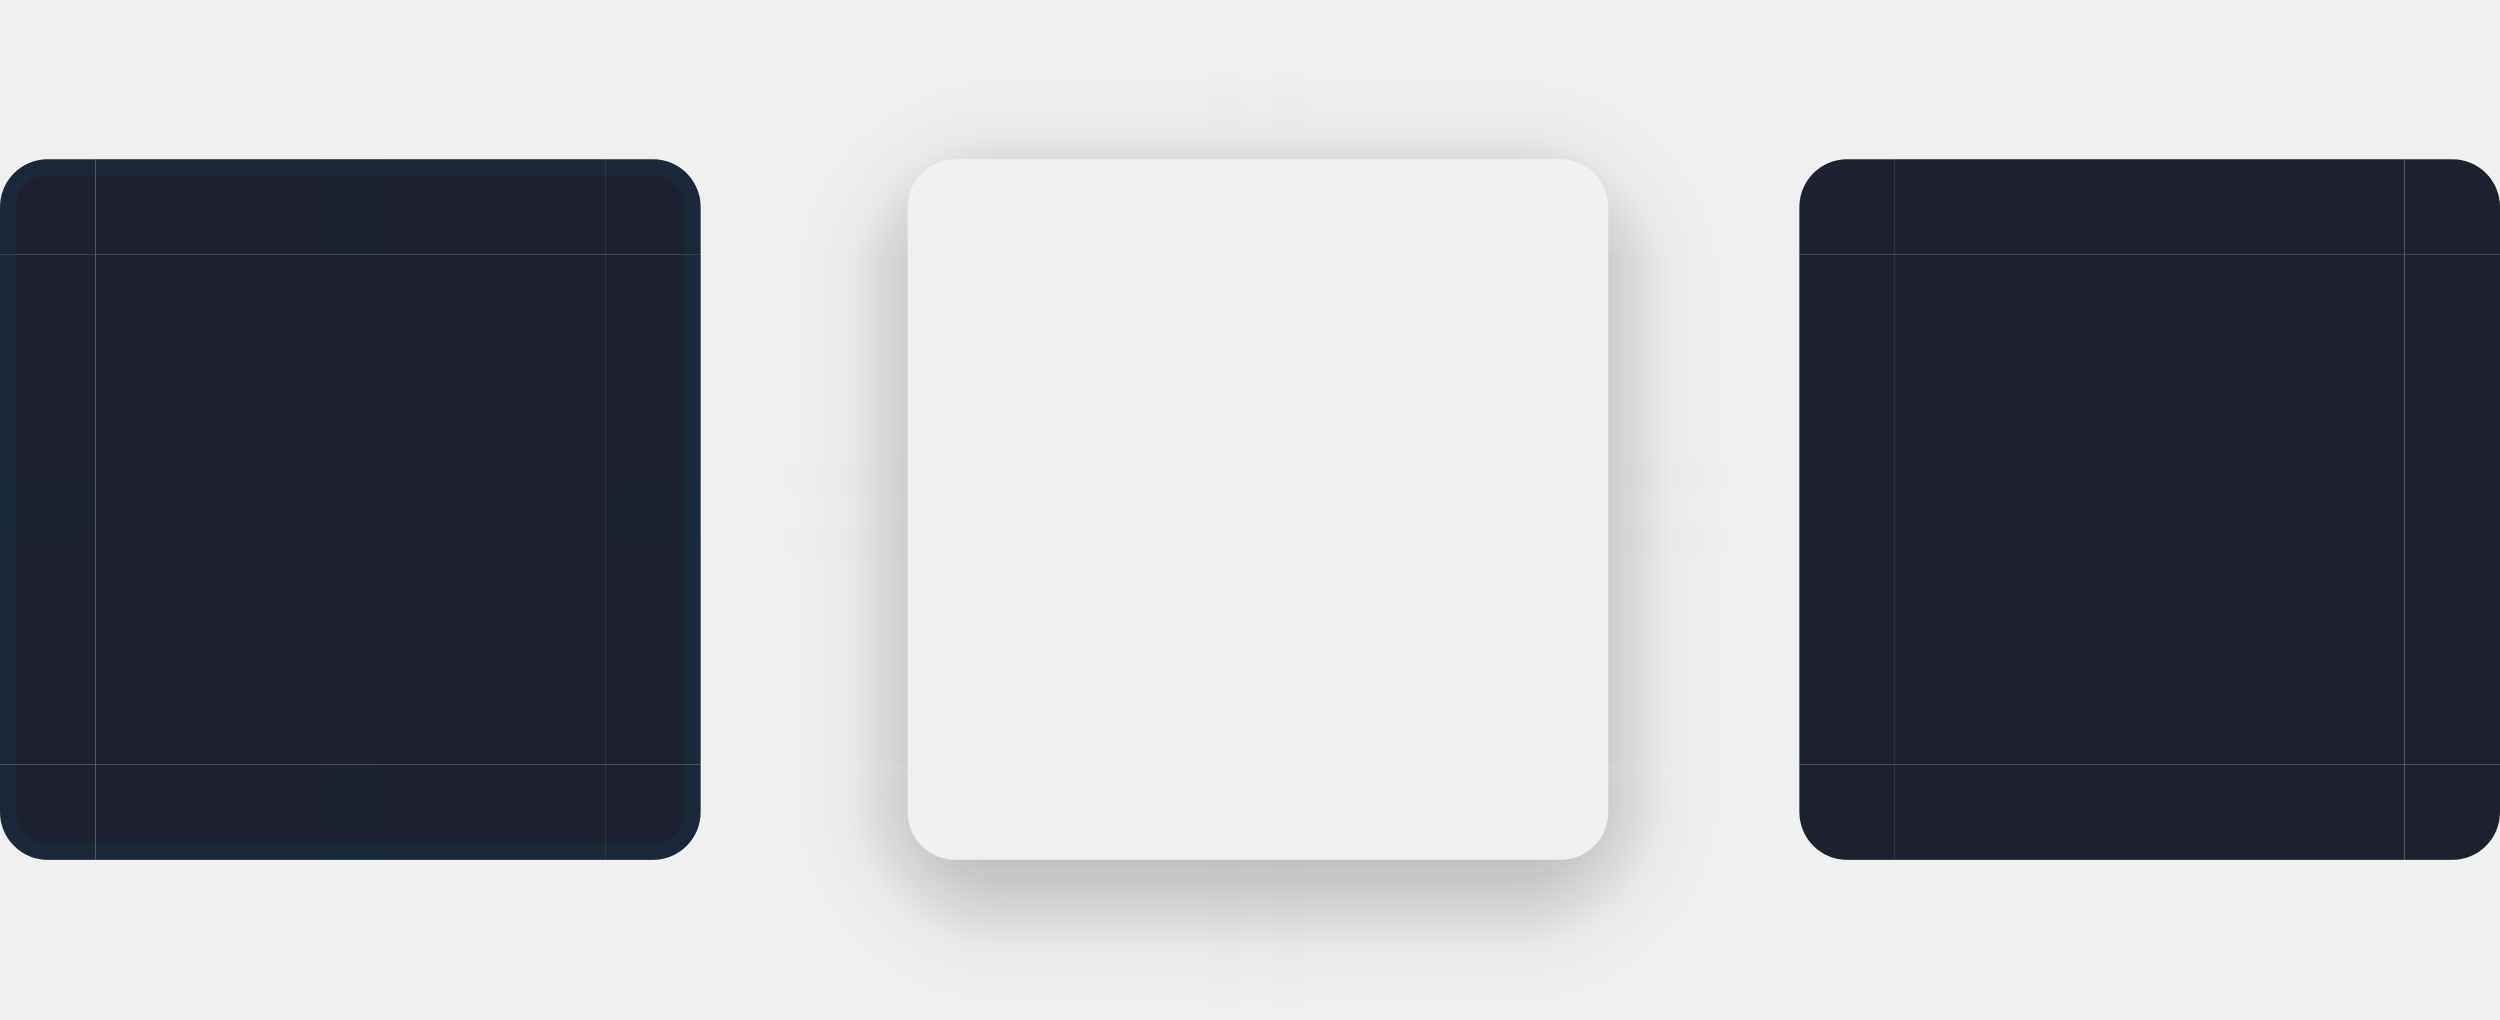
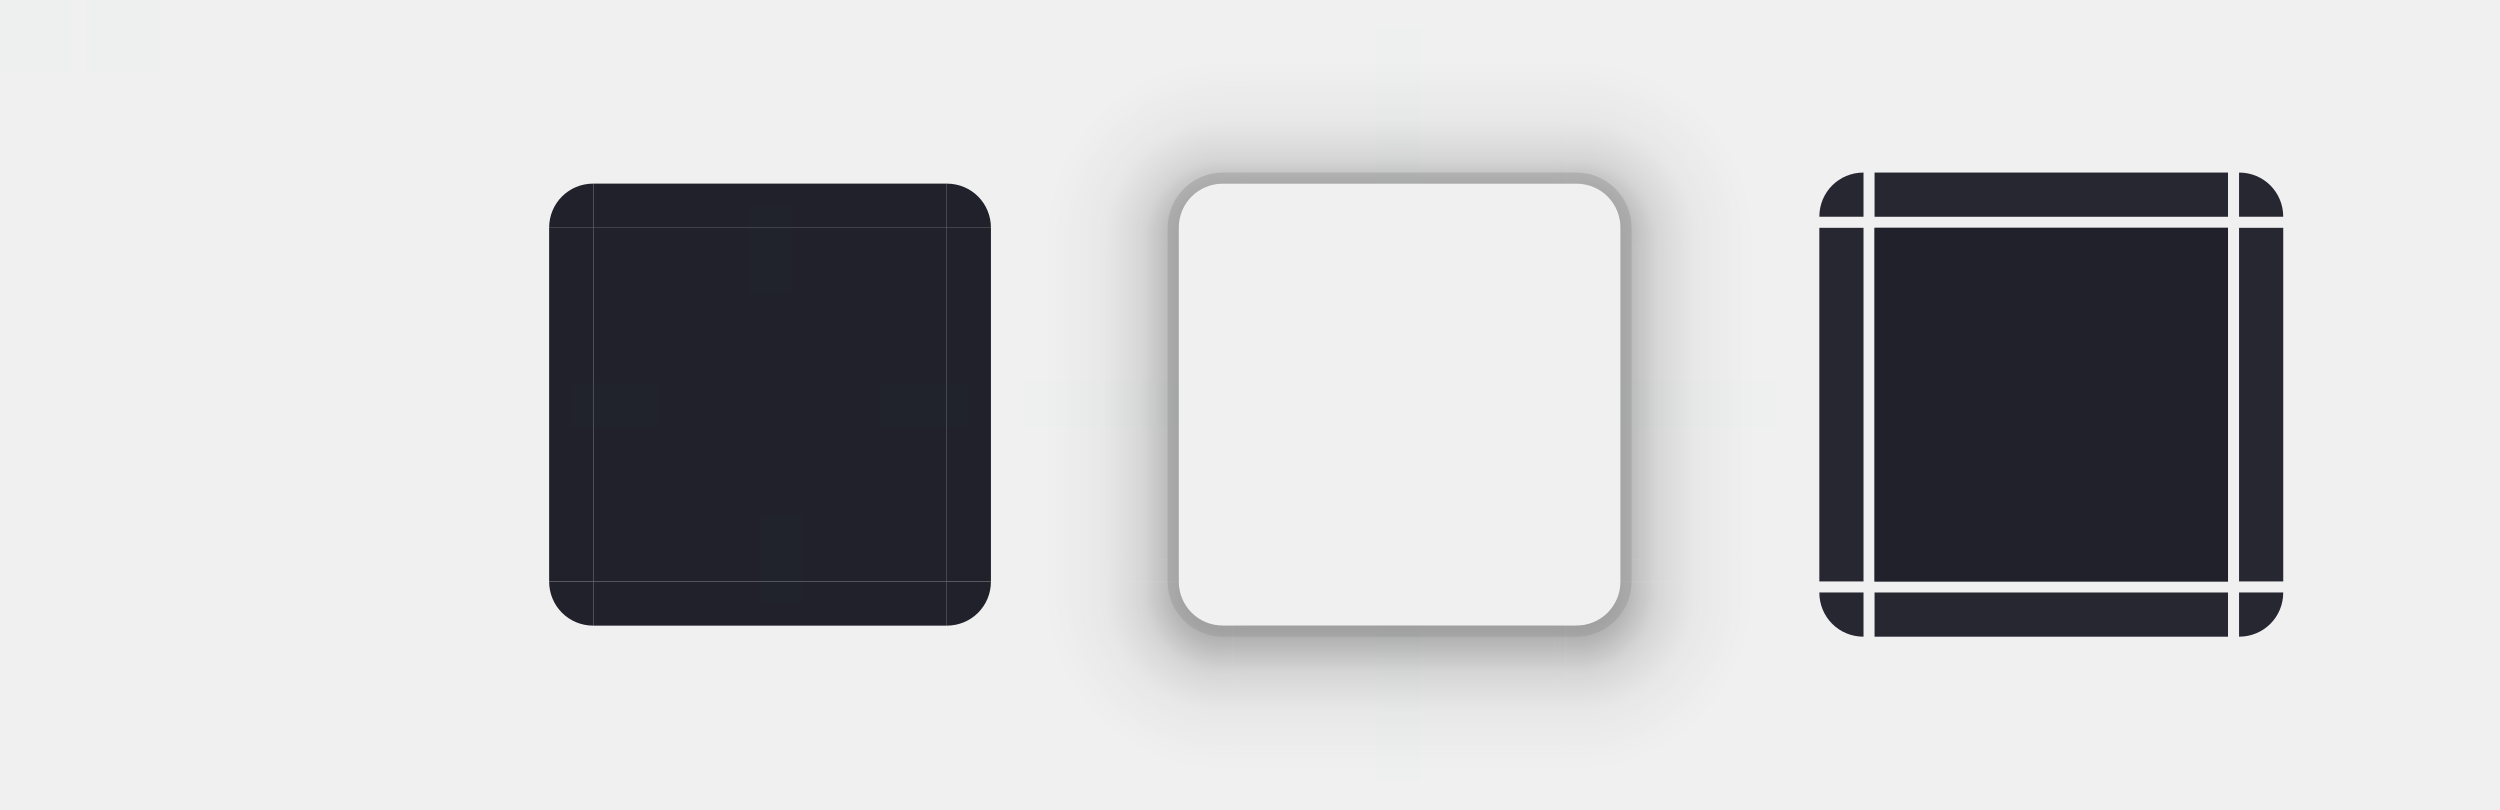
- <svg xmlns="http://www.w3.org/2000/svg" xmlns:xlink="http://www.w3.org/1999/xlink" id="svg2" height="64" viewBox="0 0 157 64" width="157" version="1.1">
-   <style id="current-color-scheme" type="text/css">.ColorSheme-Highlight { color:#006199; }
- .ColorScheme-Background { stop-color:#1d212f;    color:#1d212f; }
+ <svg xmlns="http://www.w3.org/2000/svg" xmlns:xlink="http://www.w3.org/1999/xlink" version="1.1" id="svg2" viewBox="0 0 173 56" height="56" width="173">
+   <style id="current-color-scheme" type="text/css">
+ .ColorScheme-Background { 
+     stop-color:#20212b;
+     color:#20212b;
+ }
</style>
-   <defs id="defs15">
-     <style type="text/css" id="current-color-scheme" />
-     <linearGradient id="shadow-side" gradientUnits="userSpaceOnUse">
-       <stop id="stop1762" offset="0" style="stop-color:#000;stop-opacity:.2" />
-       <stop id="stop1760" offset=".333" style="stop-color:#000;stop-opacity:.1" />
-       <stop id="stop1758" offset=".5" style="stop-color:#000;stop-opacity:.05" />
-       <stop id="stop1756" offset=".583" style="stop-color:#000;stop-opacity:.025" />
-       <stop id="stop1754" offset="1" style="stop-color:#000;stop-opacity:0" />
+   <defs id="defs4">
+     <style id="style3" type="text/css" />
+     <linearGradient id="linearGradient1100">
+       <stop id="stop1096" offset="0" style="stop-color:#000000;stop-opacity:0.6" />
+       <stop style="stop-color:#000000;stop-opacity:0.6" offset="0.125" id="stop1034" />
+       <stop style="stop-color:#000000;stop-opacity:0.2" offset="0.438" id="stop1108" />
+       <stop id="stop1110" offset="0.5" style="stop-color:#000000;stop-opacity:0.15" />
+       <stop style="stop-color:#000000;stop-opacity:0.05" offset="0.688" id="stop1022" />
+       <stop id="stop1098" offset="1" style="stop-color:#000000;stop-opacity:0;" />
    </linearGradient>
-     <linearGradient id="shadow-corner" gradientUnits="userSpaceOnUse">
-       <stop id="stop11958" offset="0" style="stop-color:#000;stop-opacity:1" />
-       <stop id="stop11960" offset=".286" style="stop-color:#000;stop-opacity:.2" />
-       <stop id="stop11962" offset=".524" style="stop-color:#000;stop-opacity:.1" />
-       <stop id="stop11966" offset=".643" style="stop-color:#000;stop-opacity:.05" />
-       <stop id="stop11968" offset=".702" style="stop-color:#000;stop-opacity:.025" />
-       <stop id="stop11970" offset="1" style="stop-color:#000;stop-opacity:0" />
-     </linearGradient>
-     <linearGradient xlink:href="#shadow-side" id="linearGradient1734" gradientUnits="userSpaceOnUse" x1="16" y1="6" x2="16" y2="16" />
-     <linearGradient xlink:href="#shadow-side" id="linearGradient1984" gradientUnits="userSpaceOnUse" x1="12" y1="16" x2="2" y2="16" />
-     <linearGradient xlink:href="#shadow-side" id="linearGradient4945" gradientUnits="userSpaceOnUse" x1="16" y1="14" x2="16" y2="4" />
-     <linearGradient xlink:href="#shadow-side" id="linearGradient8667" gradientUnits="userSpaceOnUse" x1="4" y1="16" x2="14" y2="16" />
-     <radialGradient xlink:href="#shadow-corner" id="radialGradient3268" cx="95" cy="50" fx="95" fy="50" r="6.5" gradientUnits="userSpaceOnUse" gradientTransform="matrix(0,2.153846,-2.153846,0,107.6923,-202.6154)" />
-     <radialGradient xlink:href="#shadow-corner" id="radialGradient3268-4" cx="95" cy="50" fx="95" fy="50" r="6.5" gradientUnits="userSpaceOnUse" gradientTransform="matrix(0,2.153846,-2.153846,0,107.6923,-202.6154)" />
-     <radialGradient xlink:href="#shadow-corner" id="radialGradient3268-6" cx="93.143" cy="50" fx="93.143" fy="50" r="6.5" gradientUnits="userSpaceOnUse" gradientTransform="matrix(0,2.153846,-2.153846,0,107.6923,-202.6154)" />
-     <radialGradient xlink:href="#shadow-corner" id="radialGradient3268-6-6" cx="93.143" cy="50" fx="93.143" fy="50" r="6.5" gradientUnits="userSpaceOnUse" gradientTransform="matrix(0,2.153846,-2.153846,0,107.6923,-202.6154)" />
+     <radialGradient gradientTransform="matrix(-1.999998,1.092812e-5,1.0932751e-5,1.999998,177.9899,-916.3605)" gradientUnits="userSpaceOnUse" r="8" fy="916.862" fx="51" cy="916.862" cx="51" id="radialGradient1042-6" xlink:href="#linearGradient1100" />
+     <linearGradient gradientUnits="userSpaceOnUse" y2="931.827" x2="67" y1="931.827" x1="51" id="linearGradient953" xlink:href="#linearGradient1100" />
+     <linearGradient gradientTransform="matrix(1,0,0,0.9375007,-57.00001,59.27191)" gradientUnits="userSpaceOnUse" y2="932.362" x2="-3" y1="932.362" x1="-19" id="linearGradient969" xlink:href="#linearGradient1100" />
+     <radialGradient gradientUnits="userSpaceOnUse" gradientTransform="matrix(-1.147539e-5,2.370367,-2.370353,-1.1475322e-5,2355.953,827.4843)" r="6.75" fy="948.362" fx="51.422" cy="948.362" cx="51.422" id="radialGradient1050" xlink:href="#linearGradient1100" />
+     <radialGradient gradientTransform="matrix(-1.777778,1.9961607e-6,-1.9961527e-6,-1.777771,109.7797,2634.333)" gradientUnits="userSpaceOnUse" r="9" fy="947.8" fx="19" cy="947.8" cx="19" id="radialGradient1058" xlink:href="#linearGradient1100" />
+     <linearGradient gradientTransform="translate(-5.514125e-5,-57.00001)" gradientUnits="userSpaceOnUse" y2="-35" x2="965.362" y1="-35" x1="949.362" id="linearGradient961" xlink:href="#linearGradient1100" />
+     <radialGradient gradientTransform="matrix(1.999998,1.092812e-5,-1.0932751e-5,1.999998,6.010112,-916.3605)" gradientUnits="userSpaceOnUse" r="8" fy="916.862" fx="51" cy="916.862" cx="51" id="radialGradient1042" xlink:href="#linearGradient1100" />
+     <linearGradient gradientTransform="matrix(1,0,0,0.9333333,3.3721309e-5,-60.26667)" gradientUnits="userSpaceOnUse" y2="-35.071" x2="-901.362" y1="-35.071" x1="-917.362" id="linearGradient936" xlink:href="#linearGradient1100" />
+     <linearGradient gradientTransform="matrix(1.333333,0,0,1.333333,40.00003,316.1203)" gradientUnits="userSpaceOnUse" y2="-947.612" x2="63" y1="-947.612" x1="51" id="linearGradient1374" xlink:href="#linearGradient1100" />
+     <linearGradient gradientTransform="translate(-57.00001,2.280249e-5)" gradientUnits="userSpaceOnUse" y2="-947.362" x2="-3" y1="-947.362" x1="-19" id="linearGradient1384" xlink:href="#linearGradient1100" />
+     <linearGradient xlink:href="#linearGradient1100" id="linearGradient1433" gradientUnits="userSpaceOnUse" gradientTransform="matrix(1.047619,0,0,0.6666671,895.7908,738.2418)" x1="51.136" y1="-948.362" x2="66.409" y2="-948.362" />
+     <linearGradient xlink:href="#linearGradient1100" id="linearGradient1443" x1="106" y1="10.857" x2="106" y2="1.714" gradientUnits="userSpaceOnUse" gradientTransform="matrix(1,0,0,1.75,0,898.3622)" />
+     <linearGradient xlink:href="#linearGradient1100" id="linearGradient1461" gradientUnits="userSpaceOnUse" gradientTransform="matrix(0.9285699,0,0,0.5000031,966.2908,396.184)" x1="-18.231" y1="-948.362" x2="-1" y2="-948.362" />
+     <linearGradient xlink:href="#linearGradient1100" id="linearGradient1471" x1="77" y1="917.362" x2="77" y2="901.362" gradientUnits="userSpaceOnUse" />
  </defs>
-   <rect id="hint-tile-center" height="5" style="opacity:0.01;fill:#008080" width="5" x="152" y="0" />
-   <g id="top" transform="translate(6,10)">
-     <rect id="rect4152" height="6" style="fill-opacity:1;fill:currentColor;opacity:1.0;" class="ColorScheme-Background" width="32" x="0" y="0" />
-     <rect style="opacity:0.1;fill:currentColor;fill-rule:evenodd" class="ColorScheme-Text  ColorSheme-Highlight" id="rect3369" width="32" height="1" x="0" y="0" />
-   </g>
-   <g id="bottom" transform="translate(6,48)">
-     <rect id="rect4148" height="6" style="fill-opacity:1;fill:currentColor;opacity:1.0;" class="ColorScheme-Background" width="32" x="0" y="0" />
-     <rect style="opacity:0.1;fill:currentColor;fill-rule:evenodd" class="ColorScheme-Text  ColorSheme-Highlight" id="rect3369-9" width="32" height="1" x="0" y="5" />
-   </g>
-   <g id="left" transform="translate(0,16)">
-     <rect id="rect4144" height="32" style="fill-opacity:1;fill:currentColor;opacity:1.0;" class="ColorScheme-Background" width="6" x="0" y="0" />
-     <rect style="opacity:0.1;fill:currentColor;fill-rule:evenodd" class="ColorScheme-Text  ColorSheme-Highlight" id="rect3018-2" width="1" height="32" x="0" y="0" />
-   </g>
-   <g id="right" transform="translate(38,16)">
-     <rect id="rect4140" height="32" style="fill-opacity:1;fill:currentColor;opacity:1.0;" class="ColorScheme-Background" width="6" x="0" y="0" />
-     <rect style="opacity:0.1;fill:currentColor;fill-rule:evenodd" class="ColorScheme-Text  ColorSheme-Highlight" id="rect3018" width="1" height="32" x="5" y="0" />
-   </g>
-   <g id="center" transform="translate(6,16)">
-     <rect id="rect4138" height="32" style="fill-opacity:1;fill:currentColor;opacity:1.0;" class="ColorScheme-Background" width="32" x="0" y="0" />
-   </g>
-   <g id="topleft" transform="translate(0,10)">
-     <path d="M 3,0 C 1.343,0 0,1.343 0,3 V 6 H 6 V 0 Z" style="fill-opacity:1;fill:currentColor;opacity:1.0;" class="ColorScheme-Background " id="path3115" />
-     <path id="path3118-3-3" style="opacity:0.1;fill:currentColor" class="ColorScheme-Text  ColorSheme-Highlight " d="M 6,0 V 1 H 3 A 2,2 0 0 0 1,3 V 6 H 0 V 3 C 0,1.343 1.343,0 3,0 Z" />
-   </g>
-   <g id="topright" transform="translate(38,10)">
-     <path d="M 0,0 V 6 H 6 V 3 C 6,1.343 4.657,0 3,0 Z" style="fill-opacity:1;fill:currentColor;opacity:1.0;" class="ColorScheme-Background" id="path3118" />
-     <path id="path3118-3" style="opacity:0.1;fill:currentColor" class="ColorScheme-Text  ColorSheme-Highlight" d="m 38,10 v 1 h 3 a 2,2 0 0 1 2,2 v 3 h 1 v -3 c 0,-1.657 -1.343,-3 -3,-3 z" transform="translate(-38,-10)" />
-   </g>
-   <g id="bottomleft" transform="translate(0,48)">
-     <path d="M 3,6 H 6 V 0 H 0 v 3 c 0,1.657 1.343,3 3,3 z" style="fill-opacity:1;fill:currentColor;opacity:1.0;" class="ColorScheme-Background" id="path3124" />
-     <path id="path3118-3-56" style="opacity:0.1;fill:currentColor" class="ColorScheme-Text  ColorSheme-Highlight" d="M 6,6 V 5 H 3 A 2,2 0 0 1 1,3 V 0 H 0 v 3 c 0,1.657 1.343,3 3,3 z" />
-   </g>
-   <g id="bottomright" transform="translate(38,48)">
-     <path d="M 3,6 H 0 V 0 H 6 V 3 C 6,4.657 4.657,6 3,6 Z" style="fill-opacity:1;fill:currentColor;opacity:1.0;" class="ColorScheme-Background" id="path3121" />
-     <path id="path3118-3-5" style="opacity:0.1;fill:currentColor" class="ColorScheme-Text  ColorSheme-Highlight" d="M 0,6 V 5 H 3 A 2,2 0 0 0 5,3 V 0 H 6 V 3 C 6,4.657 4.657,6 3,6 Z" />
-   </g>
-   <rect id="hint-top-margin" height="6" style="fill:#008080;opacity:0.01" width="4" x="20" y="10" />
-   <rect id="hint-bottom-margin" height="6" style="fill:#008080;opacity:0.01" width="4" x="20" y="48" />
-   <rect id="hint-right-margin" height="4" style="fill:#008080;opacity:0.01" width="6" x="38" y="30" />
-   <rect id="hint-left-margin" height="4" style="fill:#008080;opacity:0.01" width="6" x="0" y="30" />
-   <rect id="hint-top-inset" height="9.99999993923e-09" style="fill:#00ff00" width="4" x="20" y="10" />
-   <rect id="hint-bottom-inset" height="9.99999993923e-09" style="fill:#00ff00" width="4" x="20" y="54" />
-   <rect id="hint-left-inset" height="4" style="fill:#00ff00" width="9.99999993923e-09" x="0" y="30" />
-   <rect id="hint-right-inset" height="4" style="fill:#00ff00" width="9.99999993923e-09" x="44" y="30" />
-   <rect id="mask-top" height="6" width="32" x="119" y="10" style="fill:#1d212f;fill-opacity:1" />
-   <rect id="mask-center" height="32" width="32" x="119" y="16" style="fill:#1d212f;fill-opacity:1" />
-   <rect id="mask-bottom" height="6" transform="scale(1,-1)" width="32" x="119" y="-54" style="fill:#1d212f;fill-opacity:1" />
-   <rect id="mask-left" height="32" width="6" x="113" y="16" style="fill:#1d212f;fill-opacity:1" />
-   <rect id="mask-right" height="32" width="6" x="151" y="16" style="fill:#1d212f;fill-opacity:1" />
-   <path id="mask-topleft" d="m 116,10 c -1.657,0 -3,1.343 -3,3 v 3 h 6 v -6 z" style="fill:#1d212f;fill-opacity:1" />
-   <path id="mask-topright" d="m 151,10 v 6 h 6 v -3 c 0,-1.657 -1.343,-3 -3,-3 z" style="fill:#1d212f;fill-opacity:1" />
-   <path id="mask-bottomleft" d="m 116,54 h 3 v -6 h -6 v 3 c 0,1.657 1.343,3 3,3 z" style="fill:#1d212f;fill-opacity:1" />
-   <path id="mask-bottomright" d="m 154,54 h -3 v -6 h 6 v 3 c 0,1.657 -1.343,3 -3,3 z" style="fill:#1d212f;fill-opacity:1" />
-   <rect id="rect30894" height="44" rx="3" style="fill:#ffffff;fill-rule:evenodd;opacity:0.01" width="44" x="57" y="10" ry="3" />
-   <g id="shadow-center" transform="translate(63,16)">
-     <rect id="rect4908" height="32" style="opacity:0.001;fill:#1d212f;fill-opacity:1" width="32" x="0" y="0" />
-   </g>
-   <g id="shadow-top" transform="translate(63)">
-     <rect id="st" height="10" width="32" style="fill:url(#linearGradient4945);fill-opacity:1" x="0" y="0" />
-     <rect id="rect1546" height="6" style="opacity:0.001;fill:#1d212f;fill-opacity:1;fill-rule:evenodd" width="32" y="10" x="0" />
-   </g>
-   <g id="shadow-bottom" transform="translate(63,48)">
-     <rect id="rect1546-6" height="6" style="opacity:0.001;fill:#1d212f;fill-opacity:1;fill-rule:evenodd" width="32" x="0" y="0" />
-     <rect id="sb" height="10" width="32" y="6" style="fill:url(#linearGradient1734);fill-opacity:1" x="0" />
-   </g>
-   <g id="shadow-left" transform="translate(47,16)">
-     <rect id="sl" height="32" width="10" style="fill:url(#linearGradient1984);fill-opacity:1" x="0" y="0" />
-     <rect id="rect1546-3-7" height="32" style="opacity:0.001;fill:#1d212f;fill-opacity:1;fill-rule:evenodd" width="6" x="10" y="0" />
-   </g>
-   <g id="shadow-right" transform="translate(95,16)">
-     <rect id="rect1546-3" height="32" style="opacity:0.001;fill:#1d212f;fill-opacity:1;fill-rule:evenodd" width="6" x="0" y="0" />
-     <rect id="sr" height="32" width="10" x="6" style="fill:url(#linearGradient8667);fill-opacity:1" y="0" />
-   </g>
-   <rect id="shadow-hint-top-margin" height="10" style="fill:#008080;opacity:0.01" width="2" x="76" y="0" />
-   <rect id="shadow-hint-bottom-margin" height="10" style="fill:#008080;opacity:0.01" width="2" x="76" y="54" />
-   <rect id="shadow-hint-right-margin" height="2" style="fill:#008080;opacity:0.01" width="10" x="101" y="33" />
-   <rect id="shadow-hint-left-margin" height="2" style="fill:#008080;opacity:0.01" width="10" x="47" y="29" />
-   <rect id="shadow-hint-top-inset" height="10" style="fill:#008080;opacity:0.01" width="2" x="80" y="0" />
-   <rect id="shadow-hint-bottom-inset" height="10" style="fill:#008080;opacity:0.01" width="2" x="80" y="54" />
-   <rect id="shadow-hint-right-inset" height="2" style="fill:#008080;opacity:0.01" width="10" x="101" y="29" />
-   <rect id="shadow-hint-left-inset" height="2" style="fill:#008080;opacity:0.01" width="10" x="47" y="33" />
-   <g id="shadow-bottomright" transform="translate(95,48)">
-     <path d="M 3,6 H 0 V 0 H 6 V 3 C 6,4.657 4.657,6 3,6 Z" style="opacity:0.001;fill:#1d212f;fill-opacity:1" id="path95" />
-     <path id="path2368" style="fill:url(#radialGradient3268);fill-opacity:1;fill-rule:evenodd;stroke-width:1" d="M 6,0 V 3 C 6,4.657 4.657,6 3,6 H 0 V 16 H 3 A 13,13 0 0 0 16,3 V 0 Z" />
-   </g>
-   <g id="shadow-bottomright-9" transform="translate(95,48)" />
-   <g id="shadow-bottomleft" transform="matrix(-1,0,0,1,63,48)">
-     <path d="M 3,6 H 0 V 0 H 6 V 3 C 6,4.657 4.657,6 3,6 Z" style="opacity:0.001;fill:#1d212f;fill-opacity:1" id="path95-1" />
-     <path id="path2368-0" style="fill:url(#radialGradient3268-4);fill-opacity:1;fill-rule:evenodd;stroke-width:1" d="M 6,0 V 3 C 6,4.657 4.657,6 3,6 H 0 V 16 H 3 C 10.18,16 16,10.18 16,3 V 0 Z" />
-   </g>
-   <g id="shadow-topright" transform="matrix(1,0,0,-1,95,16)">
-     <path d="M 3,6 H 0 V 0 H 6 V 3 C 6,4.657 4.657,6 3,6 Z" style="opacity:0.001;fill:#1d212f;fill-opacity:1" id="path95-4" />
-     <path id="path2368-7" style="fill:url(#radialGradient3268-6);fill-opacity:1;fill-rule:evenodd;stroke-width:1" d="M 6,0 V 3 C 6,4.657 4.657,6 3,6 H 0 V 16 H 3 C 10.18,16 16,10.18 16,3 V 0 Z" />
-   </g>
-   <g id="shadow-topleft" transform="rotate(180,31.5,8)">
-     <path d="M 3,6 H 0 V 0 H 6 V 3 C 6,4.657 4.657,6 3,6 Z" style="opacity:0.001;fill:#1d212f;fill-opacity:1" id="path95-4-2" />
-     <path id="path2368-7-5" style="fill:url(#radialGradient3268-6-6);fill-opacity:1;fill-rule:evenodd;stroke-width:1" d="M 6,0 V 3 C 6,4.657 4.657,6 3,6 H 0 V 16 H 3 A 13,13 0 0 0 16,3 V 0 Z" />
+   <g transform="translate(0,-904.3622)" id="layer1">
+     <rect y="904.362" x="0" height="5" width="5" id="hint-tile-center" style="opacity:0.01;fill:#008080;fill-opacity:1;stroke:none" />
+     <g transform="matrix(0.7643312,0,0,0.5098067,26.53503,452.9593)" id="top">
+       <rect class="ColorScheme-Background" transform="matrix(0,-1,-1,0,0,0)" style="opacity:1;fill:currentColor;fill-opacity:1;stroke:none" id="rect4152" width="6" height="32" x="-916.362" y="-51" />
+     </g>
+     <g transform="matrix(0.5095541,0,0,0.5098043,31.3758,452.9615)" id="topleft">
+       <path transform="matrix(1.5,0,0,1.499999,-9.5,898.3622)" class="ColorScheme-Background " id="rect4159" d="m 19,8 c -2.22,0 -4,1.763 -4,4 h 4 z" style="opacity:1;fill:currentColor;fill-opacity:1;stroke-width:0.667" />
+     </g>
+     <g transform="matrix(0.5095541,0,0,0.5098071,39.52866,452.959)" id="topright">
+       <path class="ColorScheme-Background" id="rect4177" transform="matrix(1.5,0,0,1.499991,-25.5,898.3623)" d="m 51,8 v 4 h 4 C 55,9.78 53.237,8 51,8 Z" style="opacity:1;fill:currentColor;fill-opacity:1;stroke-width:0.667" />
+     </g>
+     <g transform="matrix(0.7643312,0,0,0.5098009,26.53503,461.1216)" id="bottom">
+       <rect class="ColorScheme-Background" y="-51" x="948.362" height="32" width="6" id="rect4148" style="opacity:1;fill:currentColor;fill-opacity:1;stroke:none" transform="rotate(90)" />
+     </g>
+     <g transform="matrix(0.5095541,0,0,0.5098009,31.3758,461.1216)" id="bottomleft">
+       <path class="ColorScheme-Background" id="path5048" transform="matrix(1.5,0,0,1.500009,-9.5,882.3618)" d="m 15,44 c 0,2.22 1.763,4 4,4 v -4 z" style="opacity:1;fill:currentColor;fill-opacity:1;stroke-width:0.667" />
+     </g>
+     <g transform="matrix(0.5095541,0,0,0.5098014,39.52866,461.1211)" id="bottomright">
+       <path class="ColorScheme-Background" id="rect4177-6" transform="matrix(1.5,0,0,1.500007,-25.5,882.3619)" d="m 51,44 v 4 c 2.22,0 4,-1.763 4,-4 z" style="opacity:1;fill:currentColor;fill-opacity:1;stroke-width:0.667" />
+     </g>
+     <g transform="matrix(0.5095546,0,0,0.7647058,31.37579,219.3794)" id="left">
+       <rect class="ColorScheme-Background" y="916.362" x="-19" height="32" width="6" id="rect4144" style="opacity:1;fill:currentColor;fill-opacity:1;stroke:none" transform="scale(-1,1)" />
+     </g>
+     <g transform="matrix(0.5095561,0,0,0.7647058,39.52856,219.3794)" id="right">
+       <rect class="ColorScheme-Background" style="opacity:1;fill:currentColor;fill-opacity:1;stroke:none" id="rect4140" width="6" height="32" x="51" y="916.362" />
+     </g>
+     <g id="center" transform="matrix(0.7643312,0,0,0.7647058,26.53503,219.3794)">
+       <rect style="opacity:1;fill:none;fill-opacity:1;stroke:none" id="rect4401" width="32" height="32" x="19" y="916.362" />
+       <rect class="ColorScheme-Background" y="916.362" x="19" height="32" width="32" id="rect4138" style="opacity:1;fill:currentColor;fill-opacity:1;stroke:none" />
+     </g>
+     <rect y="918.597" x="51.758" height="6.118" width="3.057" id="hint-top-margin" style="opacity:0.01;fill:#008080;fill-opacity:1;stroke:none;stroke-width:1.529" />
+     <rect style="opacity:0.01;fill:#008080;fill-opacity:1;stroke:none;stroke-width:1.529" id="hint-bottom-margin" width="3.057" height="6.118" x="52.522" y="940.009" />
+     <rect transform="rotate(90)" style="opacity:0.01;fill:#008080;fill-opacity:1;stroke:none;stroke-width:1.529" id="hint-right-margin" width="3.059" height="6.115" x="930.833" y="-67.045" />
+     <rect transform="rotate(90)" y="-45.643" x="930.833" height="6.115" width="3.059" id="hint-left-margin" style="opacity:0.01;fill:#008080;fill-opacity:1;stroke:none;stroke-width:1.529" />
+     <g transform="matrix(0.7133758,0,0,0.6117681,116.1656,359.3728)" id="mask-top" style="fill:#20212b;fill-opacity:1">
+       <rect y="-53.286" x="-915.362" height="34.286" width="5" id="rect4265" style="opacity:0.97;fill:#20212b;fill-opacity:1;stroke:none" transform="matrix(0,-1,-1,0,0,0)" />
+     </g>
+     <g transform="matrix(0.7643312,0,0,0.7647058,115.1975,219.3794)" id="mask-topleft" style="fill:#20212b;fill-opacity:1">
+       <path id="path4277" transform="translate(-116,904.3622)" d="m 134,7 c -2.22,0 -4,1.763 -4,4 h 4 z" style="opacity:0.97;fill:#20212b;fill-opacity:1;stroke-width:0.8" />
+     </g>
+     <g transform="matrix(0.917195,0,0,0.9176445,107.2485,80.91456)" id="mask-topright" style="fill:#20212b;fill-opacity:1">
+       <path id="path4287" d="m 52,910.362 v 3.333 h 3.333 c 0,-1.85 -1.469,-3.333 -3.333,-3.333 z" style="opacity:0.97;fill:#20212b;fill-opacity:1;stroke-width:0.667" />
+     </g>
+     <g transform="matrix(0.7643312,0,0,0.6117611,115.1975,364.5793)" id="mask-bottom" style="fill:#20212b;fill-opacity:1">
+       <rect transform="rotate(90)" style="opacity:0.97;fill:#20212b;fill-opacity:1;stroke:none" id="rect4291" width="5" height="32" x="949.362" y="-51" />
+     </g>
+     <g transform="matrix(0.6114618,0,0,0.6117615,117.9491,364.5789)" id="mask-bottomleft" style="fill:#20212b;fill-opacity:1">
+       <path id="path4303" transform="matrix(1.250006,0,0,1.250006,-149.5008,893.1119)" d="m 130,45 c 0,2.22 1.763,4 4,4 v -4 z" style="opacity:0.97;fill:#20212b;fill-opacity:1;stroke-width:0.8" />
+     </g>
+     <g transform="matrix(0.6114649,0,0,0.6117646,123.1465,364.576)" id="mask-bottomright" style="fill:#20212b;fill-opacity:1">
+       <path id="path4313" transform="matrix(1.25,0,0,1.25,-158,893.1122)" d="m 168,45 v 4 c 2.22,0 4,-1.763 4,-4 z" style="opacity:0.97;fill:#20212b;fill-opacity:1;stroke-width:0.8" />
+     </g>
+     <g transform="matrix(0.6114654,0,0,0.7647058,117.949,219.3794)" id="mask-left" style="fill:#20212b;fill-opacity:1">
+       <rect transform="scale(-1,1)" style="opacity:0.97;fill:#20212b;fill-opacity:1;stroke:none" id="rect4317" width="5" height="32" x="-18" y="916.362" />
+     </g>
+     <g transform="matrix(0.4076446,0,0,0.7367485,134.7643,245.893)" id="mask-right" style="fill:#20212b;fill-opacity:1">
+       <rect y="915.148" x="49.5" height="33.214" width="7.5" id="rect4323" style="opacity:0.97;fill:#20212b;fill-opacity:1;stroke:none" />
+     </g>
+     <g transform="matrix(0.7643312,0,0,0.7647058,115.1975,219.38)" id="mask-center" style="fill:#20212b;fill-opacity:1">
+       <rect y="916.362" x="19" height="32" width="32" id="rect4329" style="opacity:1;fill:#20212b;fill-opacity:1;stroke:none" />
+       <rect style="opacity:0.97;fill:#20212b;fill-opacity:1;stroke:none" id="rect4331" width="32" height="32" x="19" y="916.362" />
+     </g>
+     <rect style="opacity:0.01;fill:#008080;fill-opacity:1;stroke:none" id="hint-no-border-padding-nope" width="5" height="5" x="6" y="904.362" />
+     <g transform="matrix(0.7643312,0,0,0.7383366,70.10191,243.5959)" id="shadow-right">
+       <rect y="918.362" x="49" height="29" width="6" id="rect4900" style="opacity:1;fill:none;fill-opacity:1;stroke:none;stroke-width:0.816" />
+       <rect y="918.362" x="55" height="29" width="14" id="rect4902" style="opacity:0.6;fill:url(#linearGradient953);fill-opacity:1;stroke:none;stroke-width:1.414" />
+       <rect class="ColorScheme-Background" style="opacity:1;fill:#999999;fill-opacity:0.502" id="rect1019" width="1" height="29" x="55" y="918.362" />
+     </g>
+     <g transform="matrix(0.7643312,0,0,0.7647058,70.10191,219.3794)" id="shadow-center">
+       <rect y="916.362" x="19" height="32" width="32" id="rect4908" style="opacity:1;fill:none;fill-opacity:1;stroke:none" />
+       <rect style="opacity:1;fill:none;fill-opacity:1;stroke:none" id="rect4910" width="32" height="32" x="19" y="916.362" />
+     </g>
+     <rect style="opacity:0.01;fill:#008080;fill-opacity:1;stroke:none;stroke-width:0.826" id="shadow-hint-top-margin" width="3.057" height="10.706" x="95.325" y="906.362" />
+     <rect y="947.656" x="95.325" height="10.706" width="3.057" id="shadow-hint-bottom-margin" style="opacity:0.01;fill:#008080;fill-opacity:1;stroke:none;stroke-width:1.168" />
+     <rect y="-122.841" x="930.833" height="10.701" width="3.059" id="shadow-hint-right-margin" style="opacity:0.01;fill:#008080;fill-opacity:1;stroke:none;stroke-width:0.793" transform="rotate(90)" />
+     <rect style="opacity:0.01;fill:#008080;fill-opacity:1;stroke:none;stroke-width:1.168" id="shadow-hint-left-margin" width="3.059" height="10.701" x="930.833" y="-81.567" transform="rotate(90)" />
+     <g id="shadow-topright" transform="matrix(0.7643312,0,0,0.7647058,26.53503,219.3794)">
+       <path id="path4844" d="m 107,898.362 v 14 h 1 c 2.237,0 4,1.78 4,4 v 2 h 14 v -2 -18 z" style="opacity:0.6;fill:url(#radialGradient1042);fill-opacity:1;fill-rule:evenodd;stroke:none;stroke-width:2.286px;stroke-linecap:butt;stroke-linejoin:miter;stroke-opacity:1" />
+       <rect ry="0.667" y="912.362" x="108" height="4" width="4" id="rect4848" style="fill:none;fill-opacity:1;stroke-width:0.667" />
+       <path id="path1435" d="m 106,898.362 v 14 h 1 v -14 z" style="opacity:0.6;fill:url(#linearGradient1443);fill-opacity:1;stroke-width:1.323" class="ColorScheme-Background" />
+       <path class="ColorScheme-Background" style="opacity:1;fill:#999999;fill-opacity:0.502" transform="translate(0,904.3622)" d="m 106,7 v 1 L 108,8 c 2.237,0 4,1.78 4,4 v 2 l 1,-2.4e-5 V 12 c 0,-2.75 -2.233,-5 -5,-5 z" id="path999" />
+     </g>
+     <g id="shadow-bottomright" transform="matrix(0.7643312,0,0,0.7647058,26.53503,219.3794)">
+       <rect transform="scale(1,-1)" style="fill:none;fill-opacity:1;stroke-width:0.889" id="rect4884" width="5.333" height="5.334" x="108" y="-953.696" ry="2.667" />
+       <rect ry="0" y="-948.362" x="112" height="2" width="14" id="rect1366" style="opacity:0.6;fill:url(#linearGradient1374);fill-opacity:1;stroke-width:1.333" transform="scale(1,-1)" />
+       <rect transform="matrix(0,1,1,0,0,0)" style="opacity:0.6;fill:url(#linearGradient1433);fill-opacity:1;stroke-width:0.836" id="rect1431" width="14" height="1" x="952.362" y="106" ry="0" />
+       <path id="path4844-6" d="m 112,948.362 c 0,2.237 -1.78,4 -4,4 h -1 v 14 h 19 v -18 z" style="opacity:0.6;fill:url(#radialGradient1050);fill-opacity:1;fill-rule:evenodd;stroke:none;stroke-width:2.286px;stroke-linecap:butt;stroke-linejoin:miter;stroke-opacity:1" />
+       <path style="opacity:1;fill:#999999;fill-opacity:0.502" d="m 113,946.362 h -1 l 2e-5,2 c 0,2.237 -1.78,4 -4,4 h -2 l 3e-5,1 h 2 c 2.75,0 5,-2.233 5,-5 z" id="path999-5" class="ColorScheme-Background" />
+     </g>
+     <g id="shadow-bottom" transform="matrix(0.7643312,0,0,0.7647058,26.53503,219.3794)">
+       <rect transform="rotate(90)" style="fill:none;fill-opacity:1;stroke:none;stroke-width:0.894" id="rect4856" width="6" height="28" x="946.362" y="-106" />
+       <rect transform="rotate(90)" style="opacity:0.6;fill:url(#linearGradient961);fill-opacity:1;stroke:none;stroke-width:1.414" id="rect4858" width="14" height="28" x="952.362" y="-106" />
+       <rect class="ColorScheme-Background" style="opacity:1;fill:#999999;fill-opacity:0.502" id="rect1019-3" width="1" height="28" x="-953.362" y="78" transform="rotate(-90)" />
+     </g>
+     <g id="shadow-top" transform="matrix(0.7643312,0,0,0.7647058,26.53503,219.3794)">
+       <rect y="-106" x="-918.362" height="28" width="6" id="rect4820" style="fill:none;fill-opacity:1;stroke:none;stroke-width:0.789" transform="matrix(0,-1,-1,0,0,0)" />
+       <rect y="-106" x="-912.362" height="28" width="14" id="rect4822" style="opacity:0.6;fill:url(#linearGradient936);fill-opacity:1;stroke:none;stroke-width:0.966" transform="matrix(0,-1,-1,0,0,0)" />
+       <rect transform="rotate(-90)" y="78" x="-912.362" height="28" width="1" id="rect1019-3-5" style="opacity:1;fill:#999999;fill-opacity:0.502" class="ColorScheme-Background" />
+     </g>
+     <g id="shadow-left" transform="matrix(0.7643312,0,0,0.7647058,26.53503,219.3794)">
+       <rect transform="scale(-1,1)" style="fill:none;fill-opacity:1;stroke:none;stroke-width:0.791" id="rect4892" width="6" height="28" x="-78" y="918.362" />
+       <rect transform="scale(-1,1)" style="opacity:0.6;fill:url(#linearGradient969);fill-opacity:1;stroke:none;stroke-width:1.369" id="rect4894" width="14" height="28" x="-72" y="918.362" />
+       <rect transform="scale(-1)" y="-946.362" x="-72" height="28" width="1" id="rect1019-3-6" style="opacity:1;fill:#999999;fill-opacity:0.502" class="ColorScheme-Background" />
+     </g>
+     <g id="shadow-topleft" transform="matrix(0.7643312,0,0,0.7647058,26.53503,219.3794)">
+       <path id="path4844-3" d="m 58,898.362 v 18 2 h 14 v -2 c 0,-2.237 1.78,-4 4,-4 V 898.362 Z" style="opacity:0.6;fill:url(#radialGradient1042-6);fill-opacity:1;fill-rule:evenodd;stroke:none;stroke-width:2.286px;stroke-linecap:butt;stroke-linejoin:miter;stroke-opacity:1" />
+       <rect ry="0.667" y="912.362" x="-76" height="4" width="4" id="rect4848-5" style="fill:none;fill-opacity:1;stroke-width:0.667" transform="scale(-1,1)" />
+       <path id="path1463" d="m 76,912.362 h 2 l -4e-5,-14 h -2 z" style="opacity:0.6;fill:url(#linearGradient1471);fill-opacity:1" class="ColorScheme-Background" />
+       <path class="ColorScheme-Background" style="opacity:1;fill:#999999;fill-opacity:0.502" d="m 71,918.362 h 1 l -2e-5,-2 c 0,-2.237 1.78,-4 4,-4 h 2 l -3e-5,-1 h -2 c -2.75,0 -5,2.233 -5,5 z" id="path999-2" />
+     </g>
+     <g id="shadow-bottomleft" transform="matrix(0.7643312,0,0,0.7647058,26.53503,219.3794)">
+       <rect transform="scale(-1)" style="opacity:0.6;fill:url(#linearGradient1384);fill-opacity:1" id="rect1376" width="14" height="2" x="-72" y="-948.362" />
+       <path id="path4844-2" d="m 58,948.362 v 18 h 19 v -14 h -1 c -2.237,0 -4,-1.78 -4,-4 z" style="opacity:0.6;fill:url(#radialGradient1058);fill-opacity:1;fill-rule:evenodd;stroke:none;stroke-width:2.286px;stroke-linecap:butt;stroke-linejoin:miter;stroke-opacity:1" />
+       <rect y="-78" x="952.362" height="1" width="14" id="rect1459" style="opacity:0.6;fill:url(#linearGradient1461);fill-opacity:1;stroke-width:0.681" transform="rotate(90)" />
+       <path class="ColorScheme-Background" style="opacity:1;fill:#999999;fill-opacity:0.502" d="m 78,953.362 v -1 l -2,2e-5 c -2.237,0 -4,-1.78 -4,-4 v -2 l -1,3e-5 v 2 c 0,2.75 2.233,5 5,5 z" id="path999-9" />
+     </g>
  </g>
</svg>
